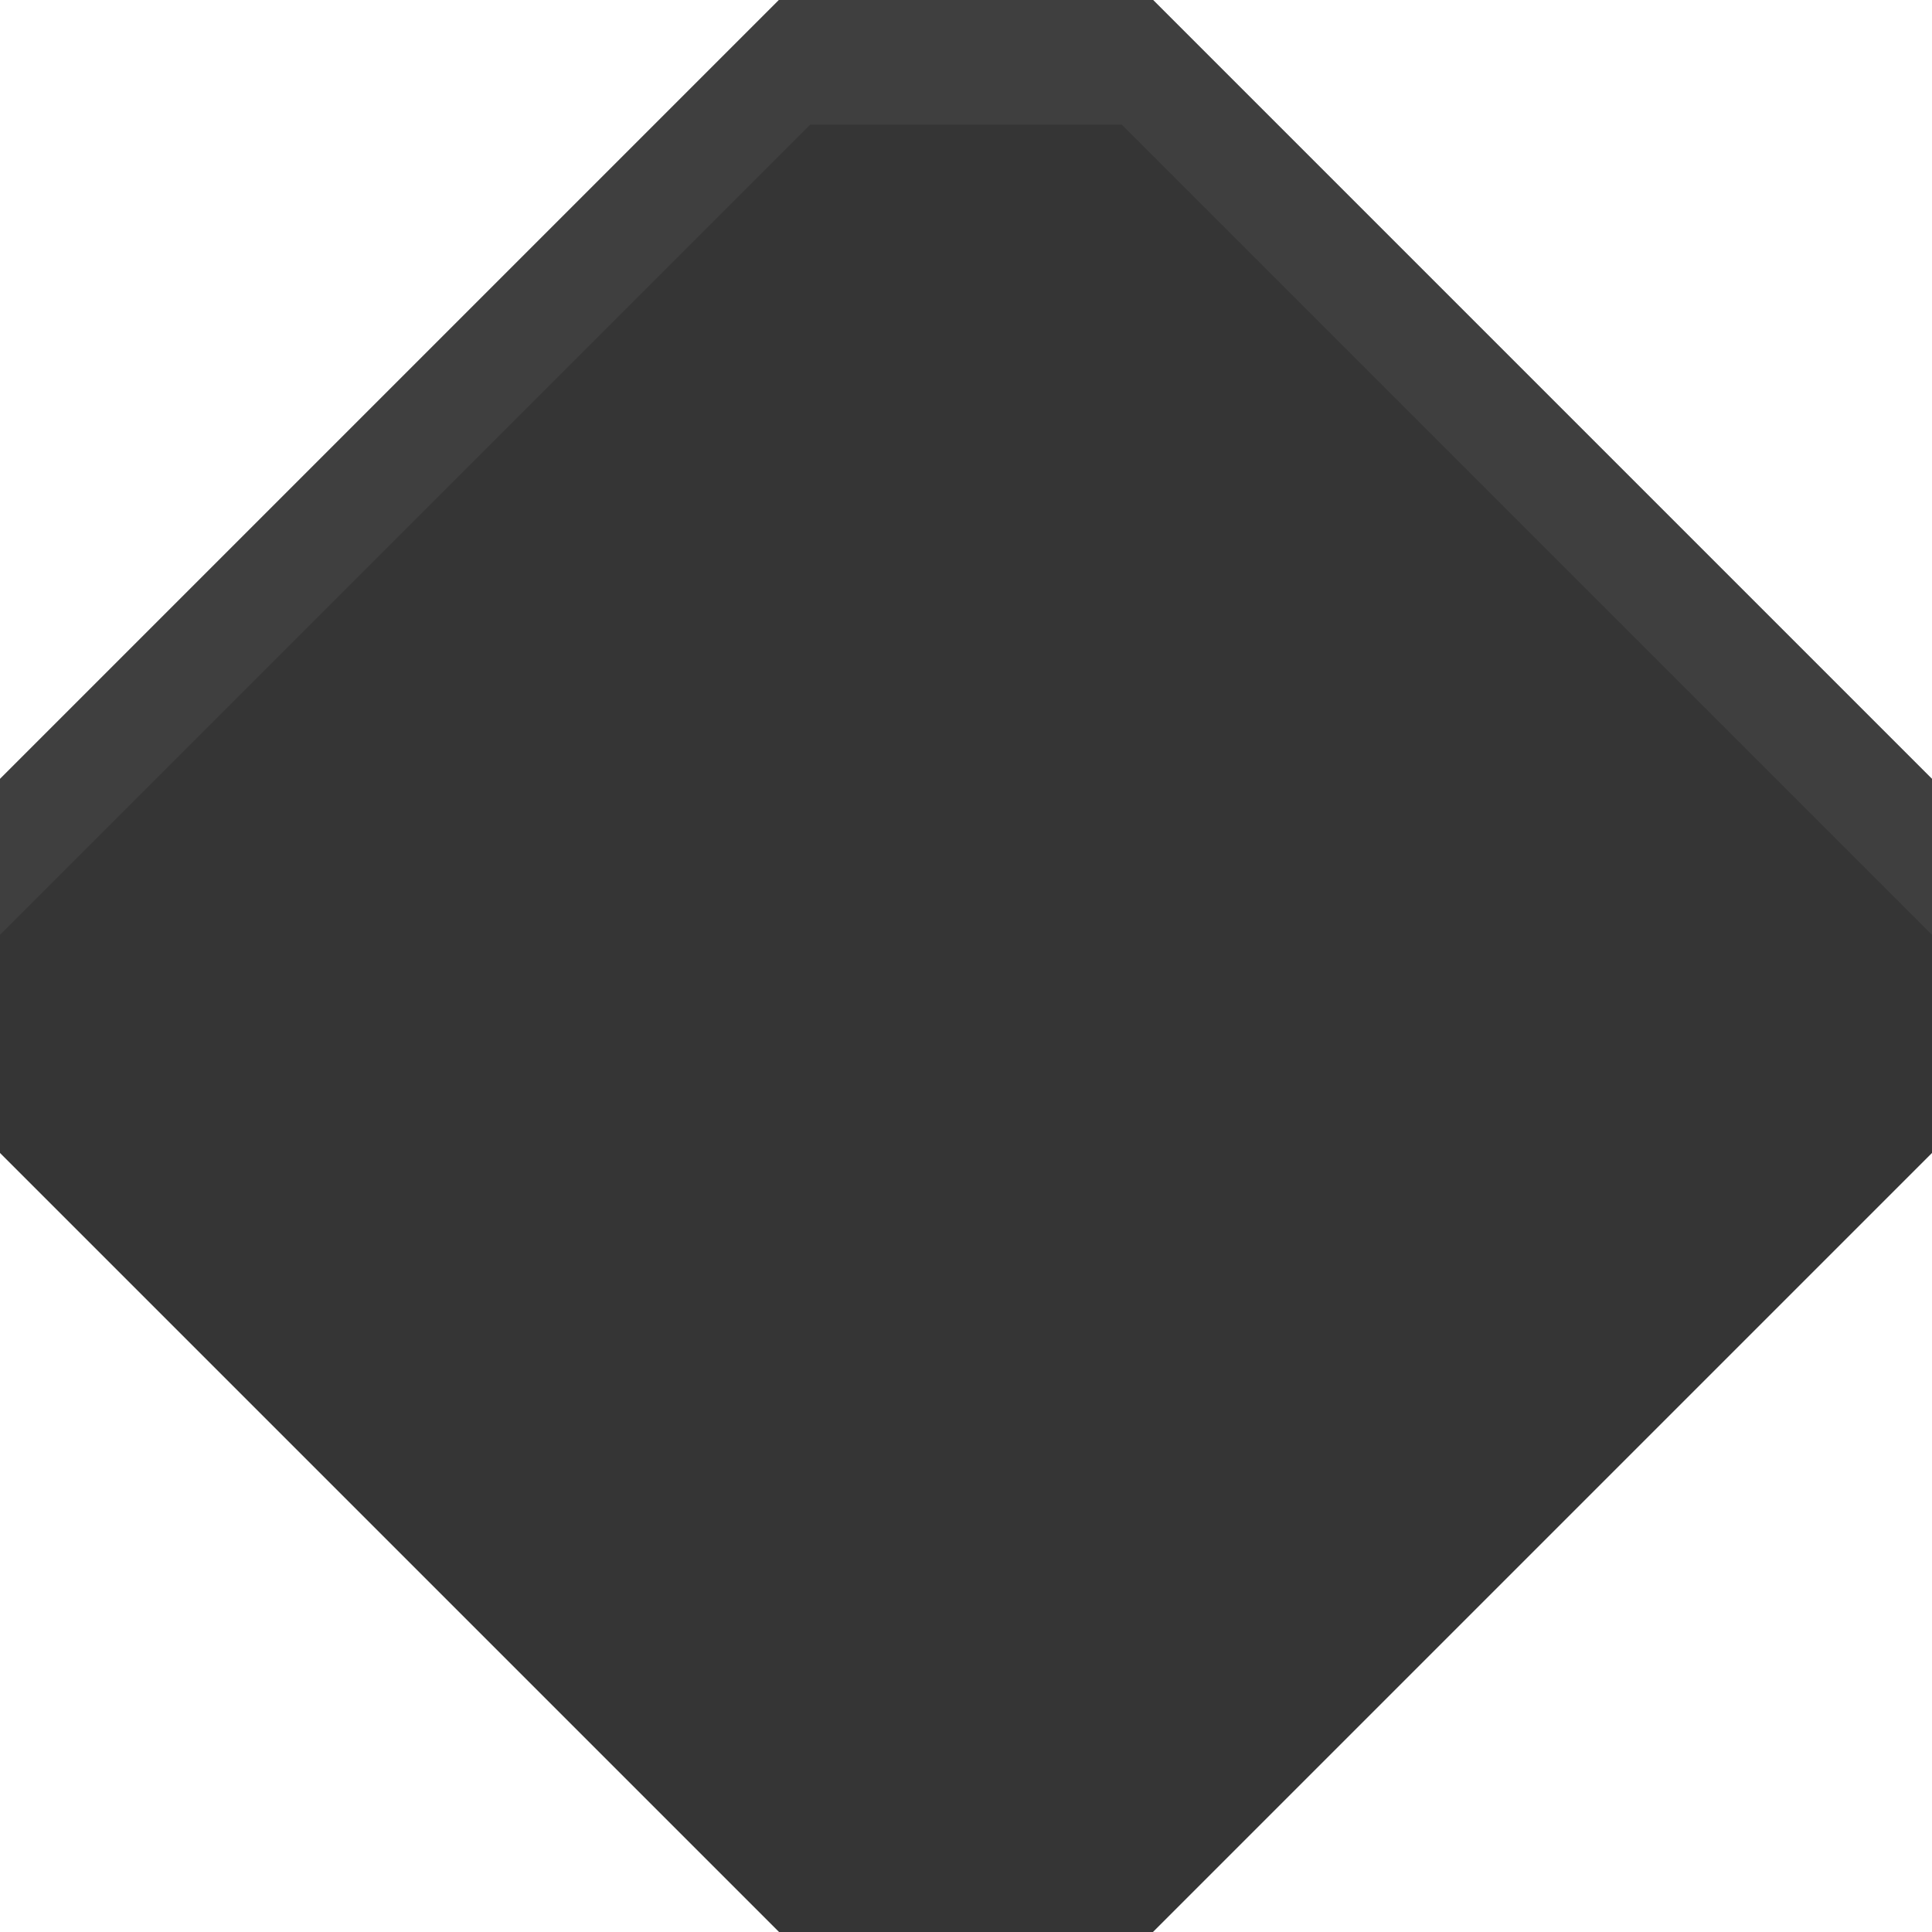
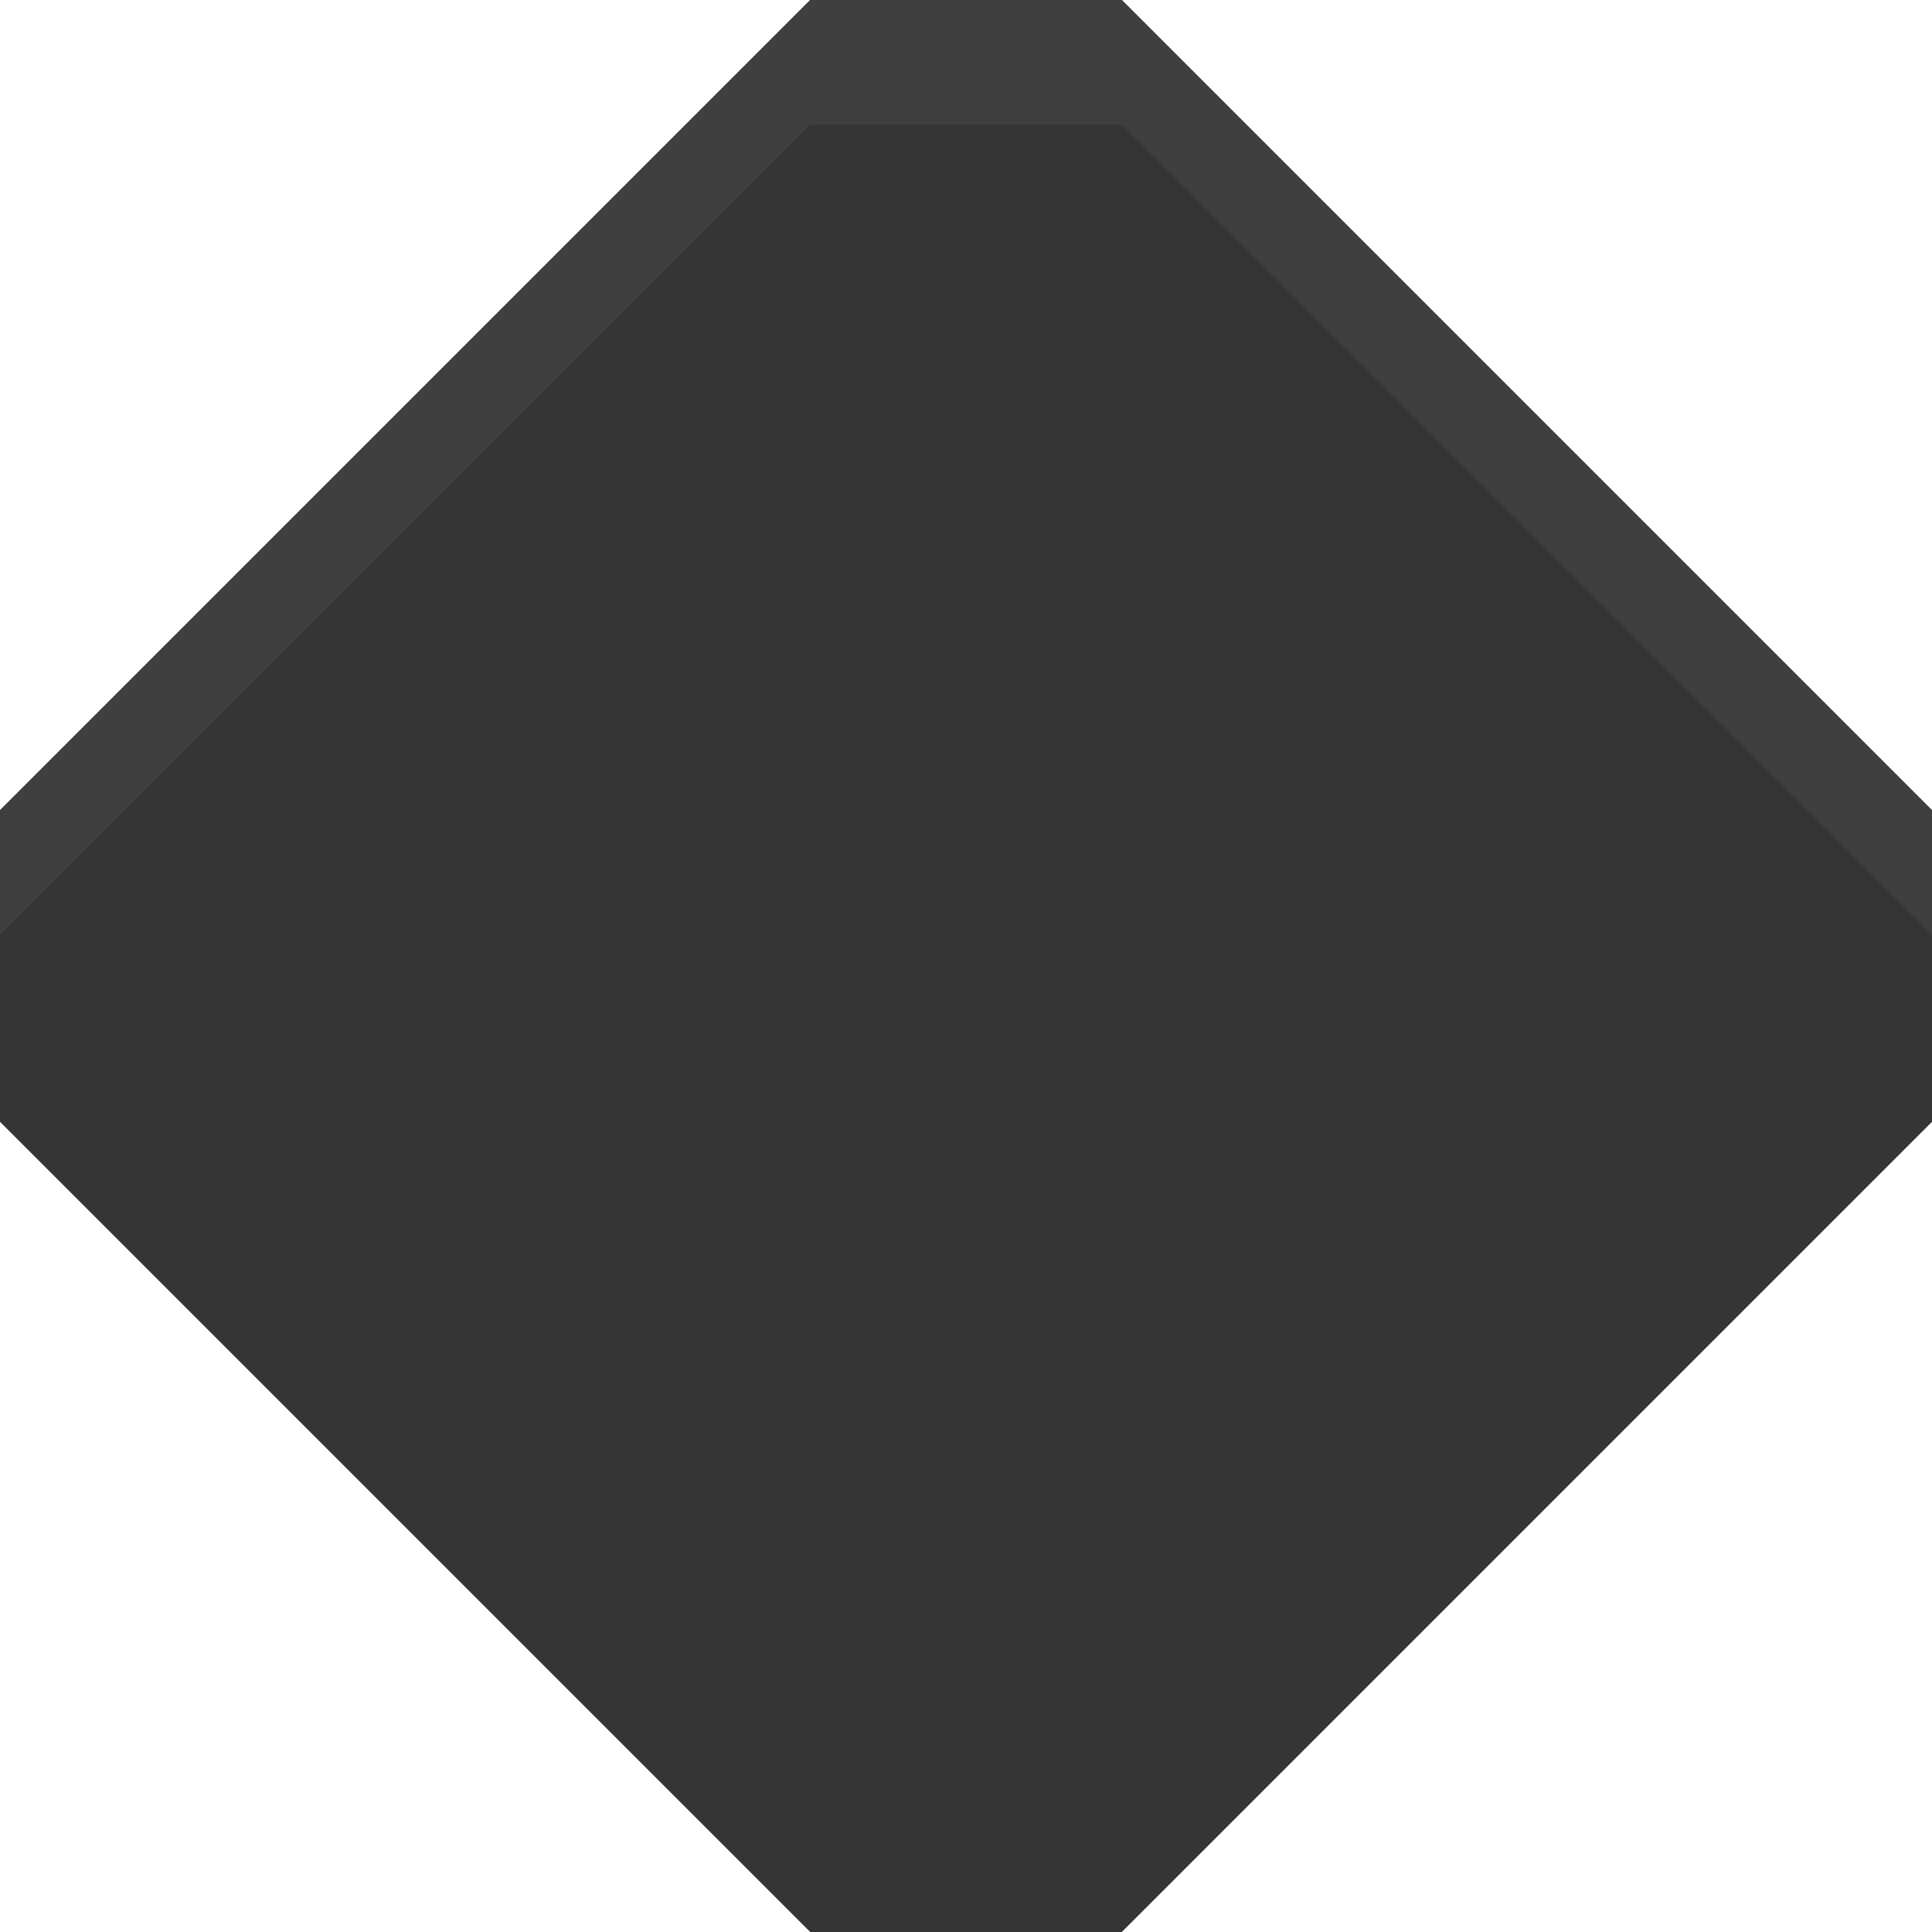
<svg xmlns="http://www.w3.org/2000/svg" width="31" height="31" viewBox="0 0 31 31" data-stretch-x="15 16" data-stretch-y="15 16">
-   <path fill="#353535" d="M12.5 0H18.5L31 12.5V18.5L18.5 31H12.5L0 18.5V12.5Z" />
-   <path fill="#3f3f3f" d="M12.5 0H18.5L31 12.5V15L18 2H13L0 15V12.5Z" />
+   <path fill="#353535" d="M13 0H18L31 13V18L18 31H13L0 18V13Z" />
+   <path fill="#3f3f3f" d="M13 0H18L31 13V15L18 2H13L0 15V13Z" />
</svg>
